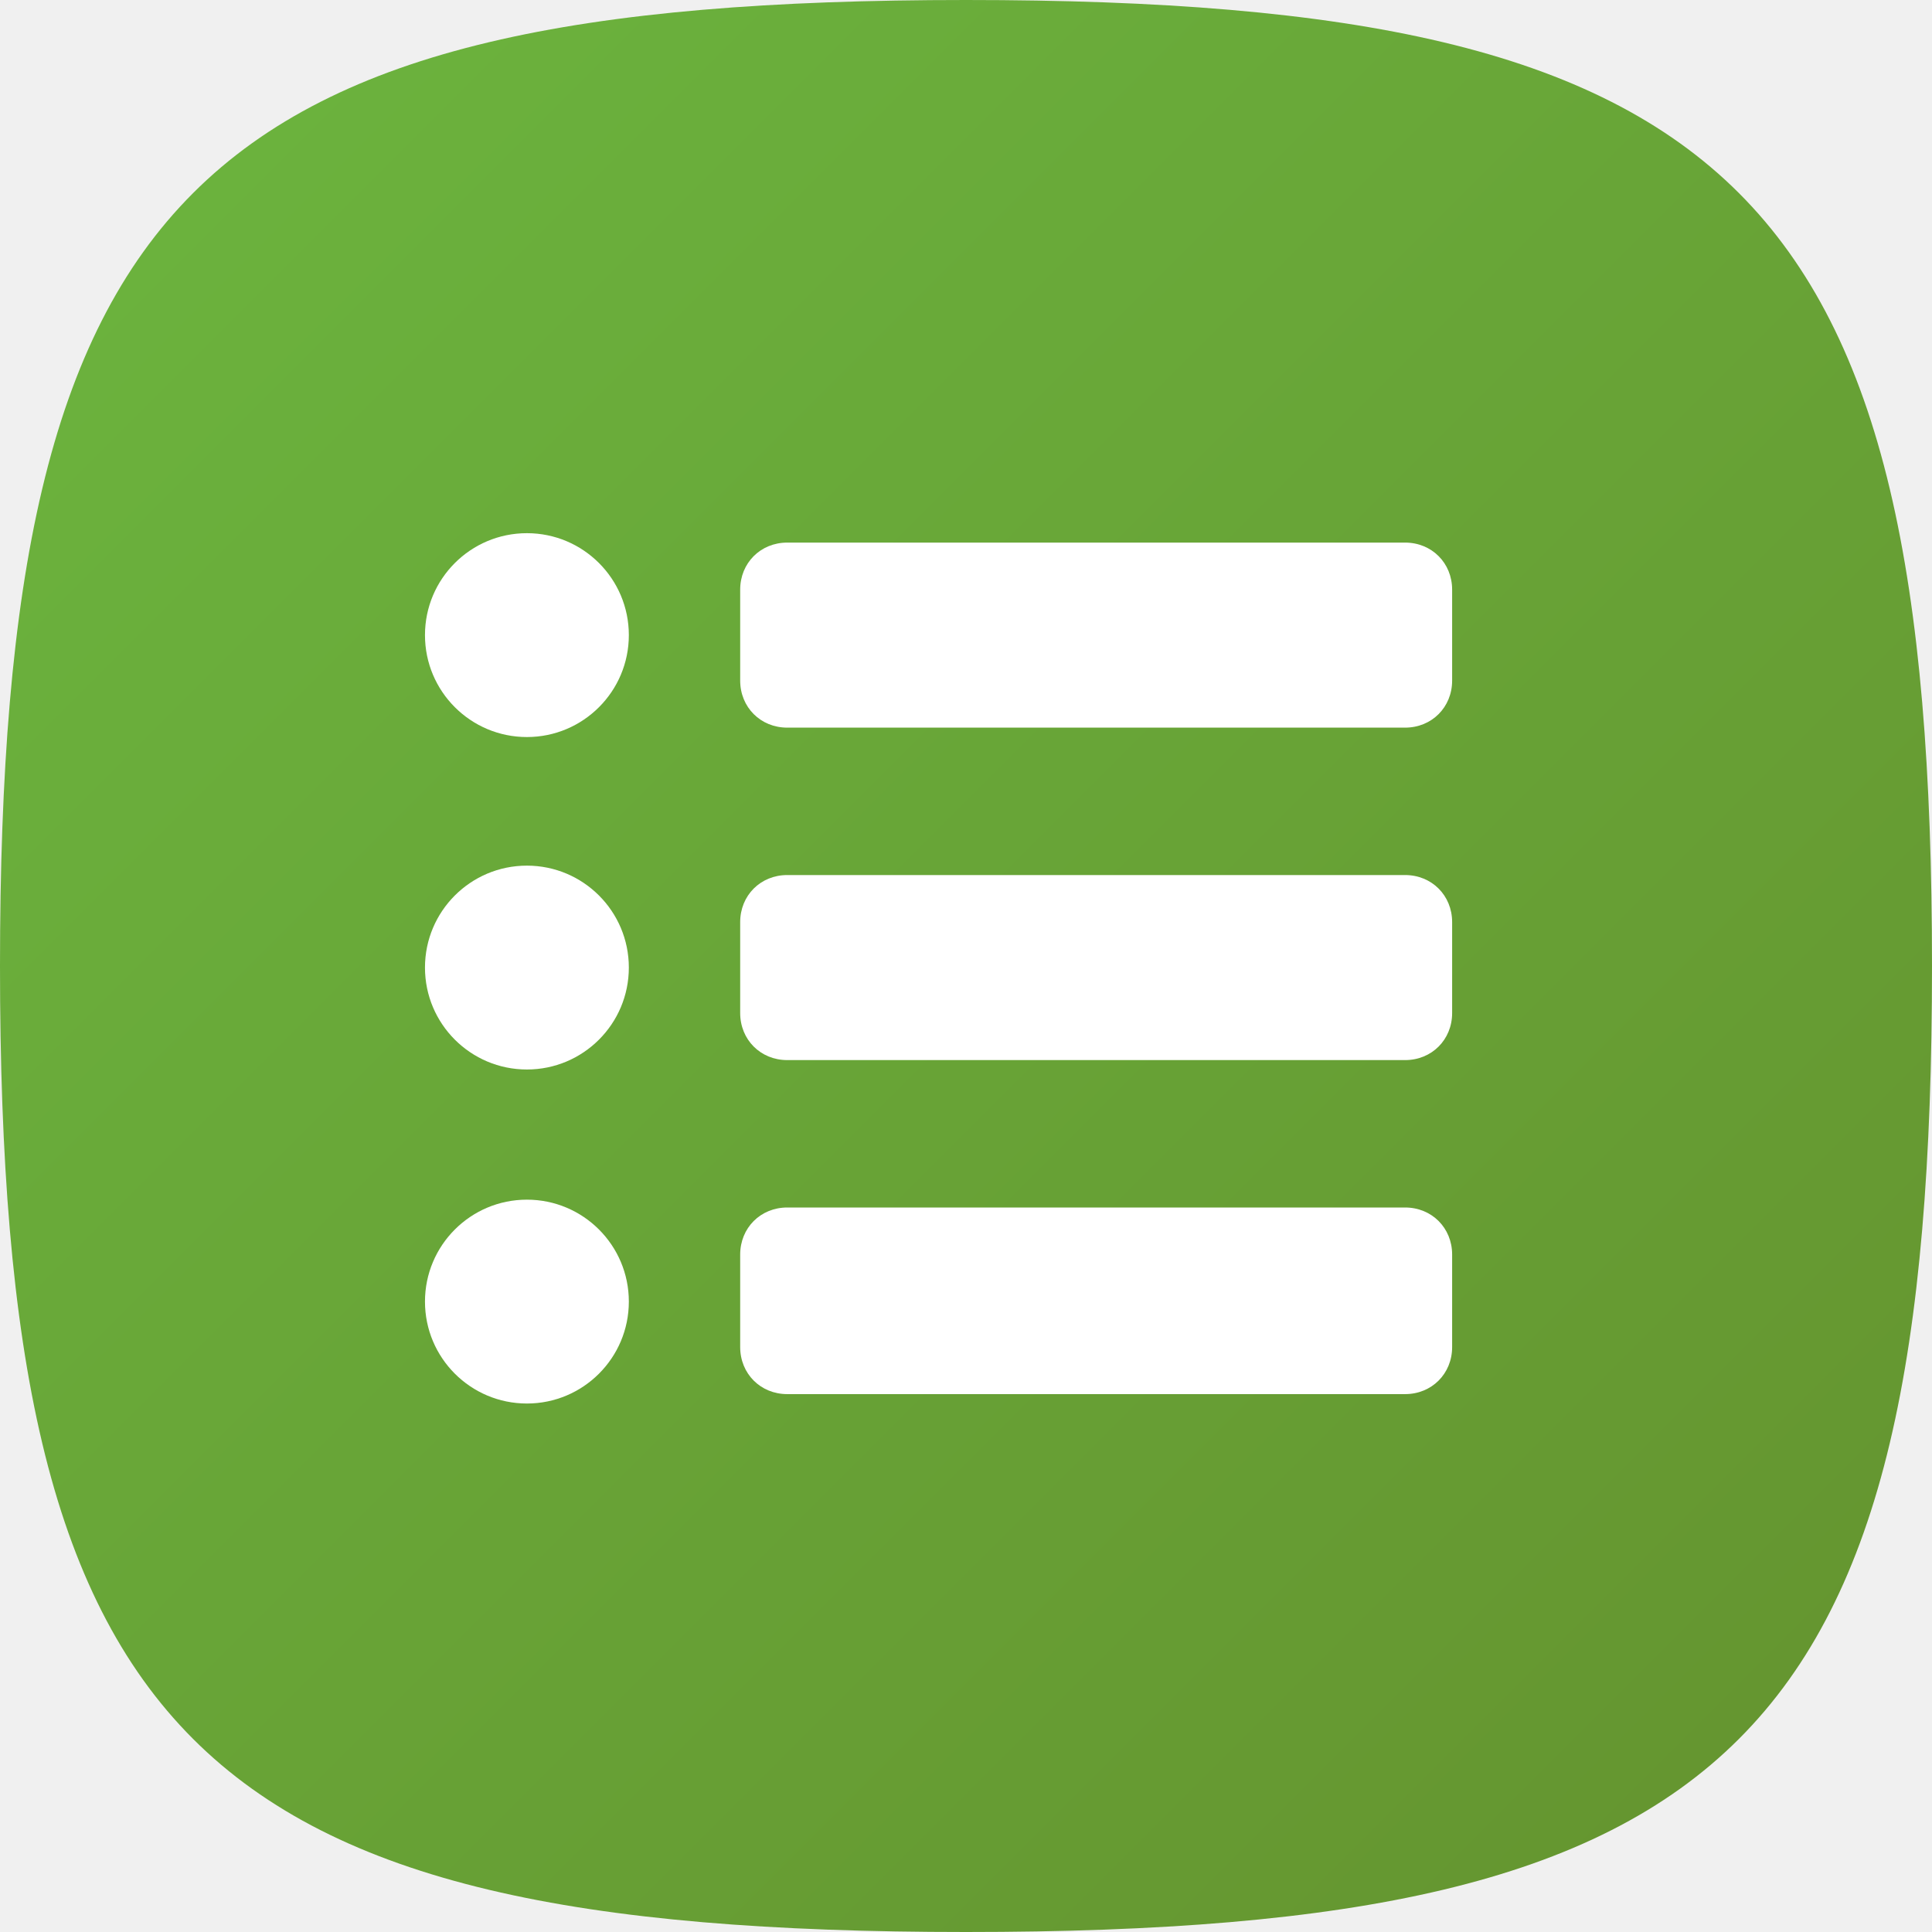
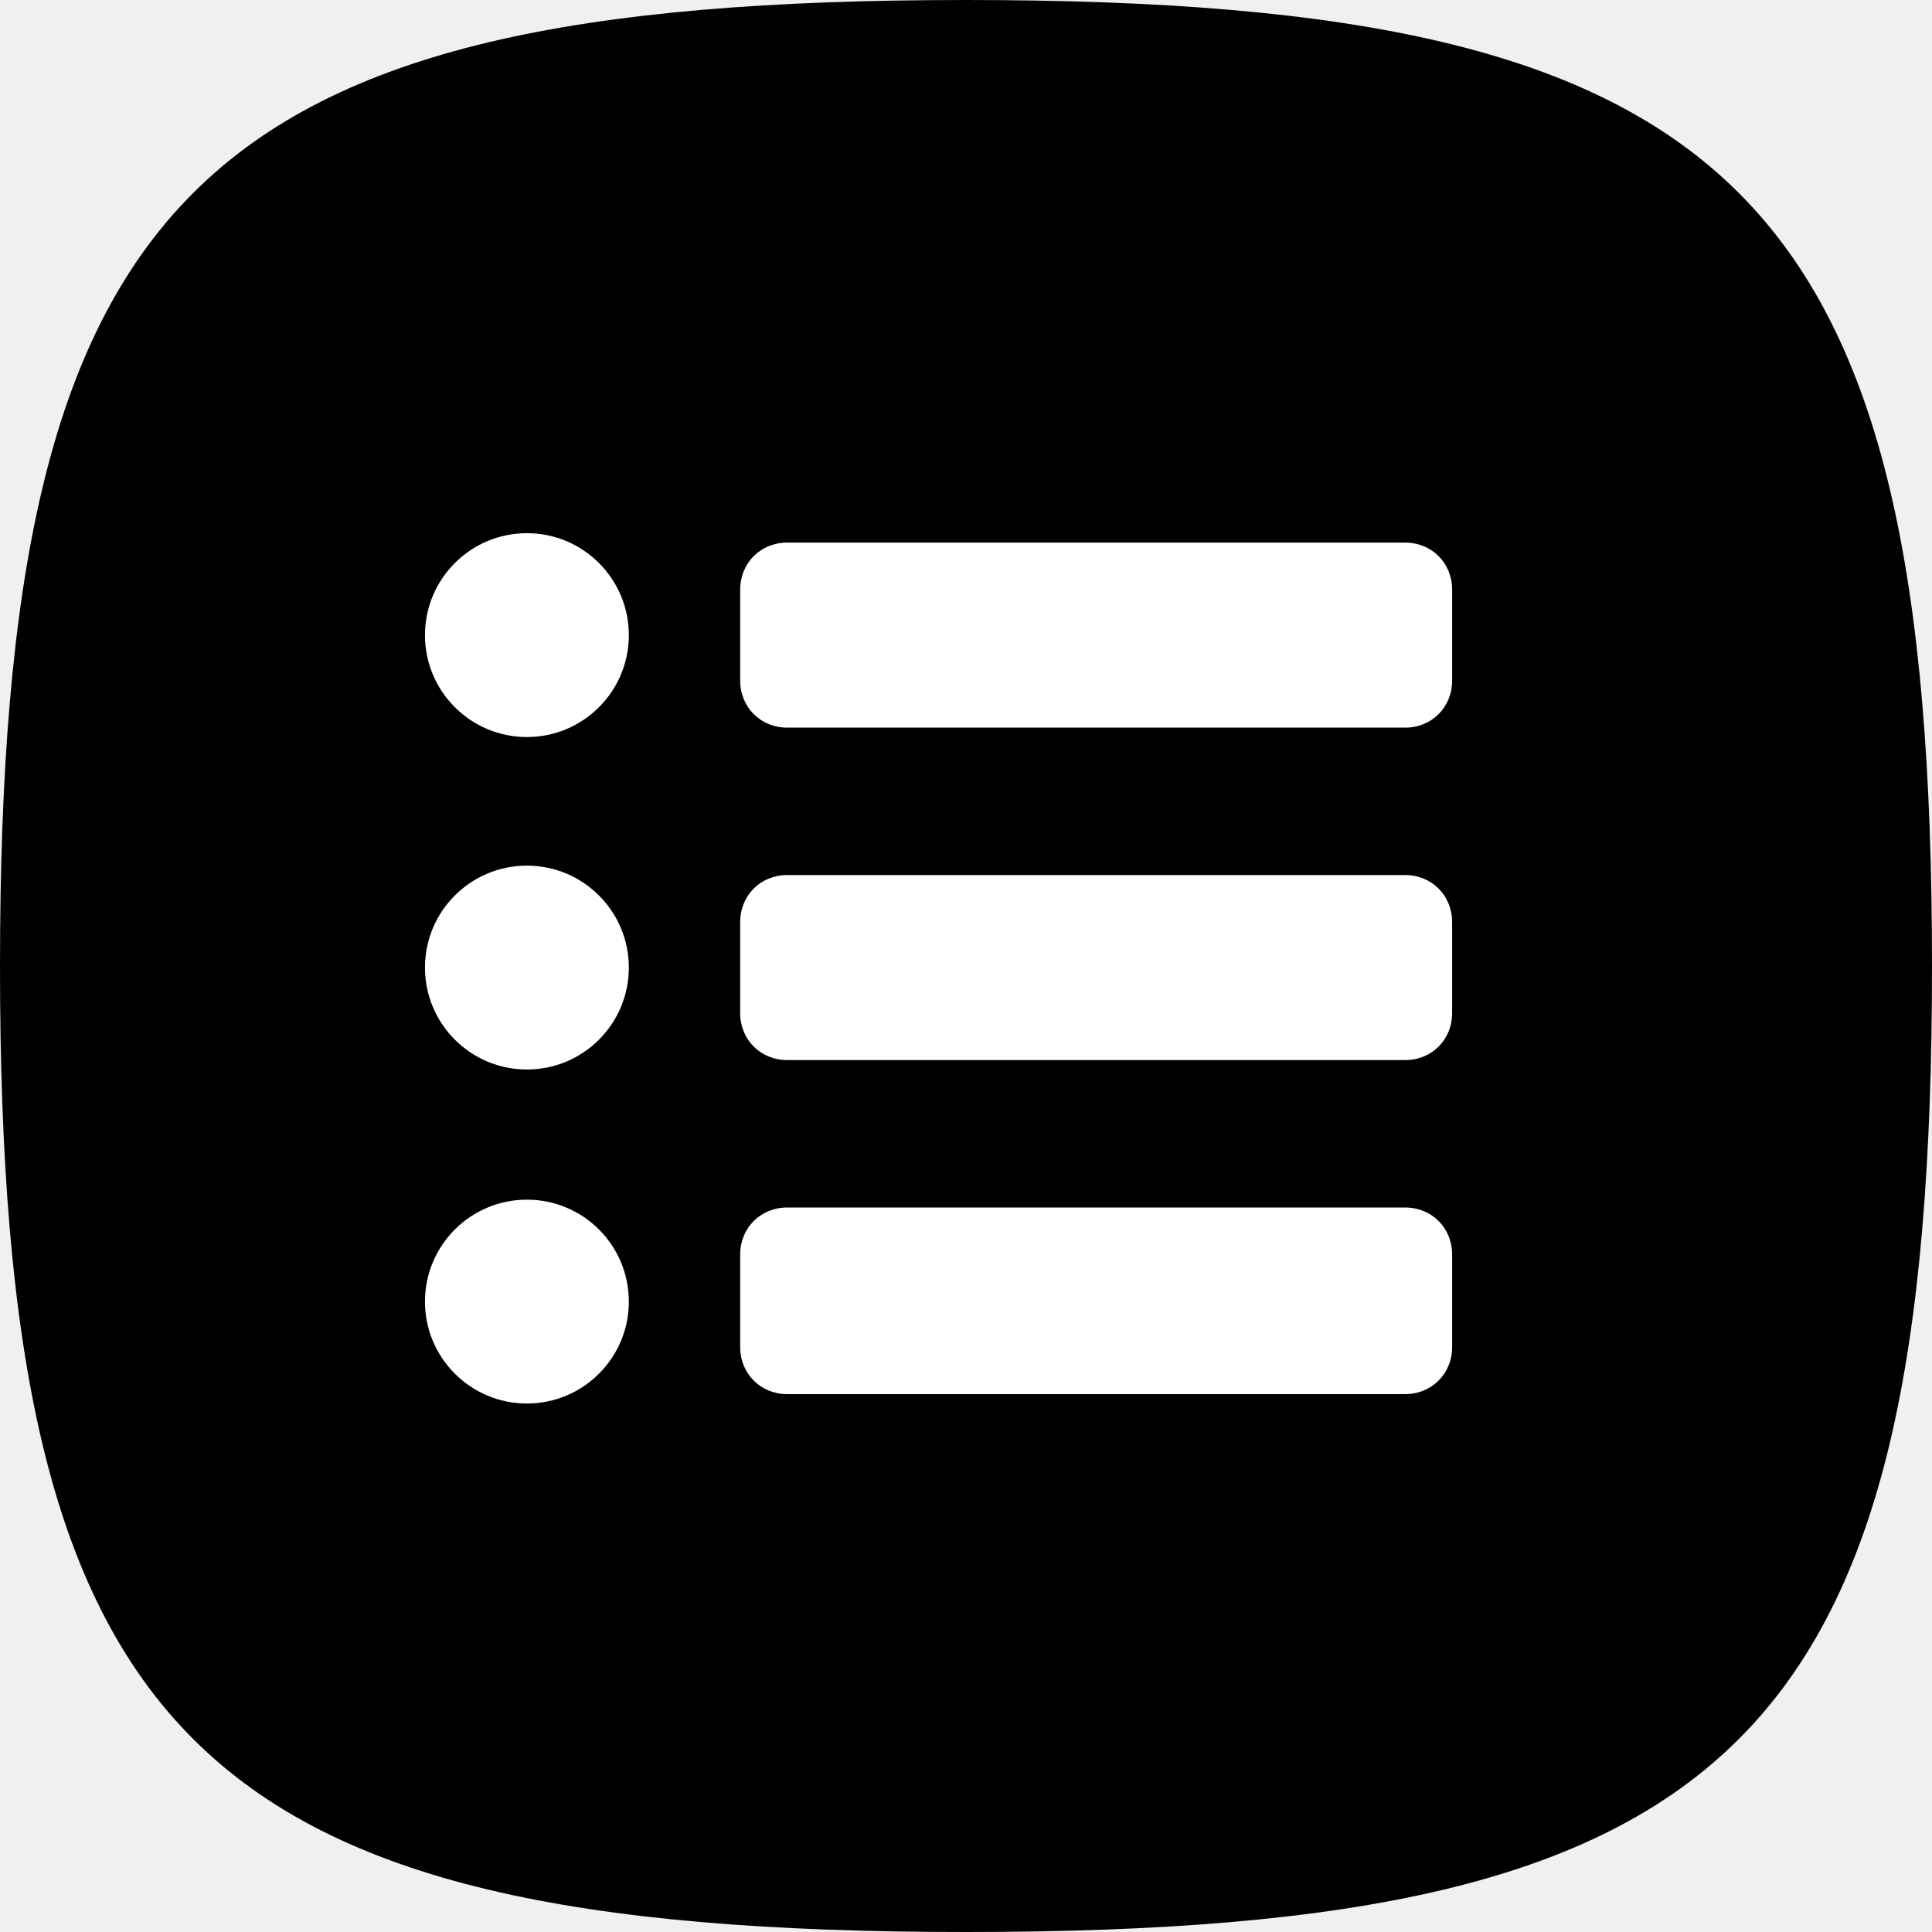
<svg xmlns="http://www.w3.org/2000/svg" version="1.1" id="Layer_1" x="0px" y="0px" viewBox="0 0 123.2 123.2" style="enable-background:new 0 0 123.2 123.2;" xml:space="preserve">
  <g>
    <g>
      <linearGradient id="SVGID_1_" gradientUnits="userSpaceOnUse" x1="12.322" y1="12.322" x2="110.893" y2="110.894">
-         <stop offset="0" style="stop-color:#6BB23D" />
-         <stop offset="1" style="stop-color:#659630" />
+         <stop offset="0" />
+         <stop offset="1" />
      </linearGradient>
-       <path style="fill:url(#SVGID_1_);" d="M61.6,0C12.3,0,0,12.3,0,61.6c0,49.3,12.3,61.6,61.6,61.6s61.6-12.3,61.6-61.6    C123.2,12.3,110.9,0,61.6,0z" />
+       <path d="M61.6,0C12.3,0,0,12.3,0,61.6c0,49.3,12.3,61.6,61.6,61.6s61.6-12.3,61.6-61.6 C123.2,12.3,110.9,0,61.6,0z" />
    </g>
    <g>
      <circle style="fill:#FFFFFF;" cx="33.6" cy="40.5" r="6.5" />
      <circle style="fill:#FFFFFF;" cx="33.6" cy="61.7" r="6.5" />
      <circle style="fill:#FFFFFF;" cx="33.6" cy="83" r="6.5" />
-       <path style="fill:#FFFFFF;" d="M92.6,43.4c0,1.7-1.3,3-3,3H50.2c-1.7,0-3-1.3-3-3v-5.8c0-1.7,1.3-3,3-3h39.4c1.7,0,3,1.3,3,3V43.4    z" />
-       <path style="fill:#FFFFFF;" d="M92.6,64.6c0,1.7-1.3,3-3,3H50.2c-1.7,0-3-1.3-3-3v-5.8c0-1.7,1.3-3,3-3h39.4c1.7,0,3,1.3,3,3V64.6    z" />
+       <path style="fill:#FFFFFF;" d="M92.6,43.4c0,1.7-1.3,3-3,3H50.2c-1.7,0-3-1.3-3-3v-5.8c0-1.7,1.3-3,3-3h39.4c1.7,0,3,1.3,3,3V43.4 z" />
+       <path style="fill:#FFFFFF;" d="M92.6,64.6c0,1.7-1.3,3-3,3H50.2c-1.7,0-3-1.3-3-3v-5.8c0-1.7,1.3-3,3-3h39.4c1.7,0,3,1.3,3,3V64.6 z" />
      <path style="fill:#FFFFFF;" d="M92.6,85.9c0,1.7-1.3,3-3,3H50.2c-1.7,0-3-1.3-3-3V80c0-1.7,1.3-3,3-3h39.4c1.7,0,3,1.3,3,3V85.9z" />
    </g>
  </g>
</svg>
